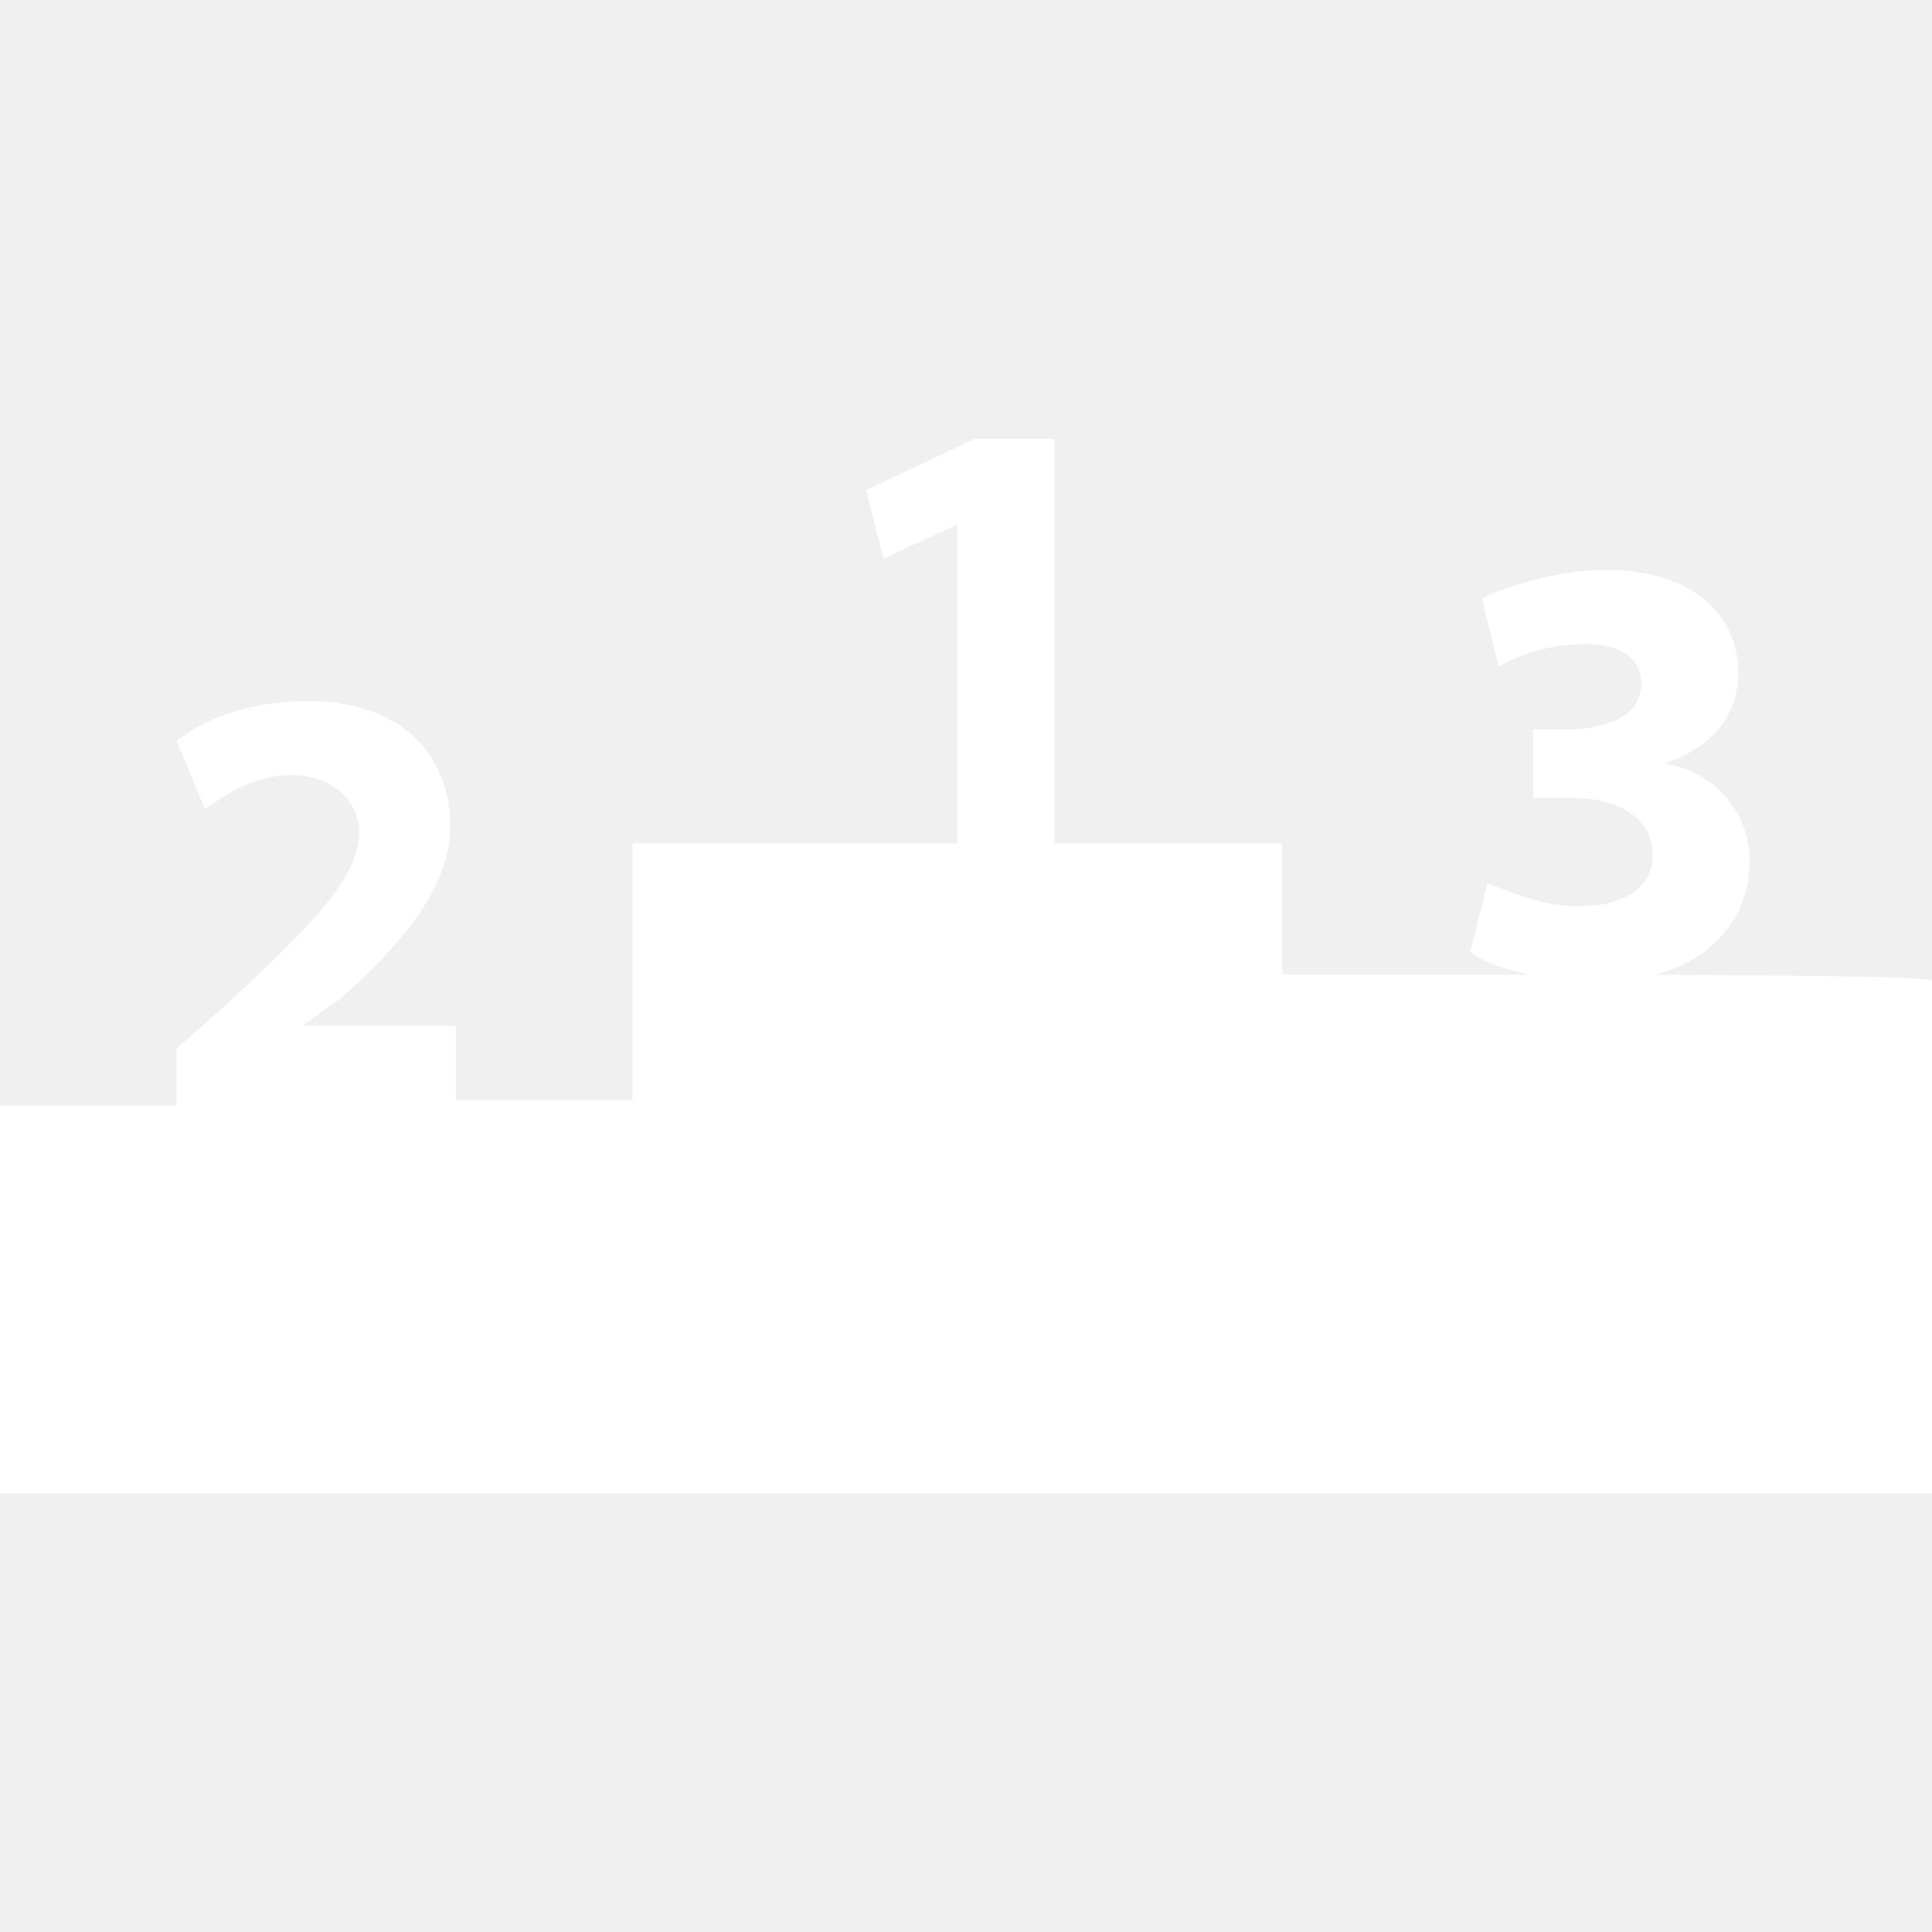
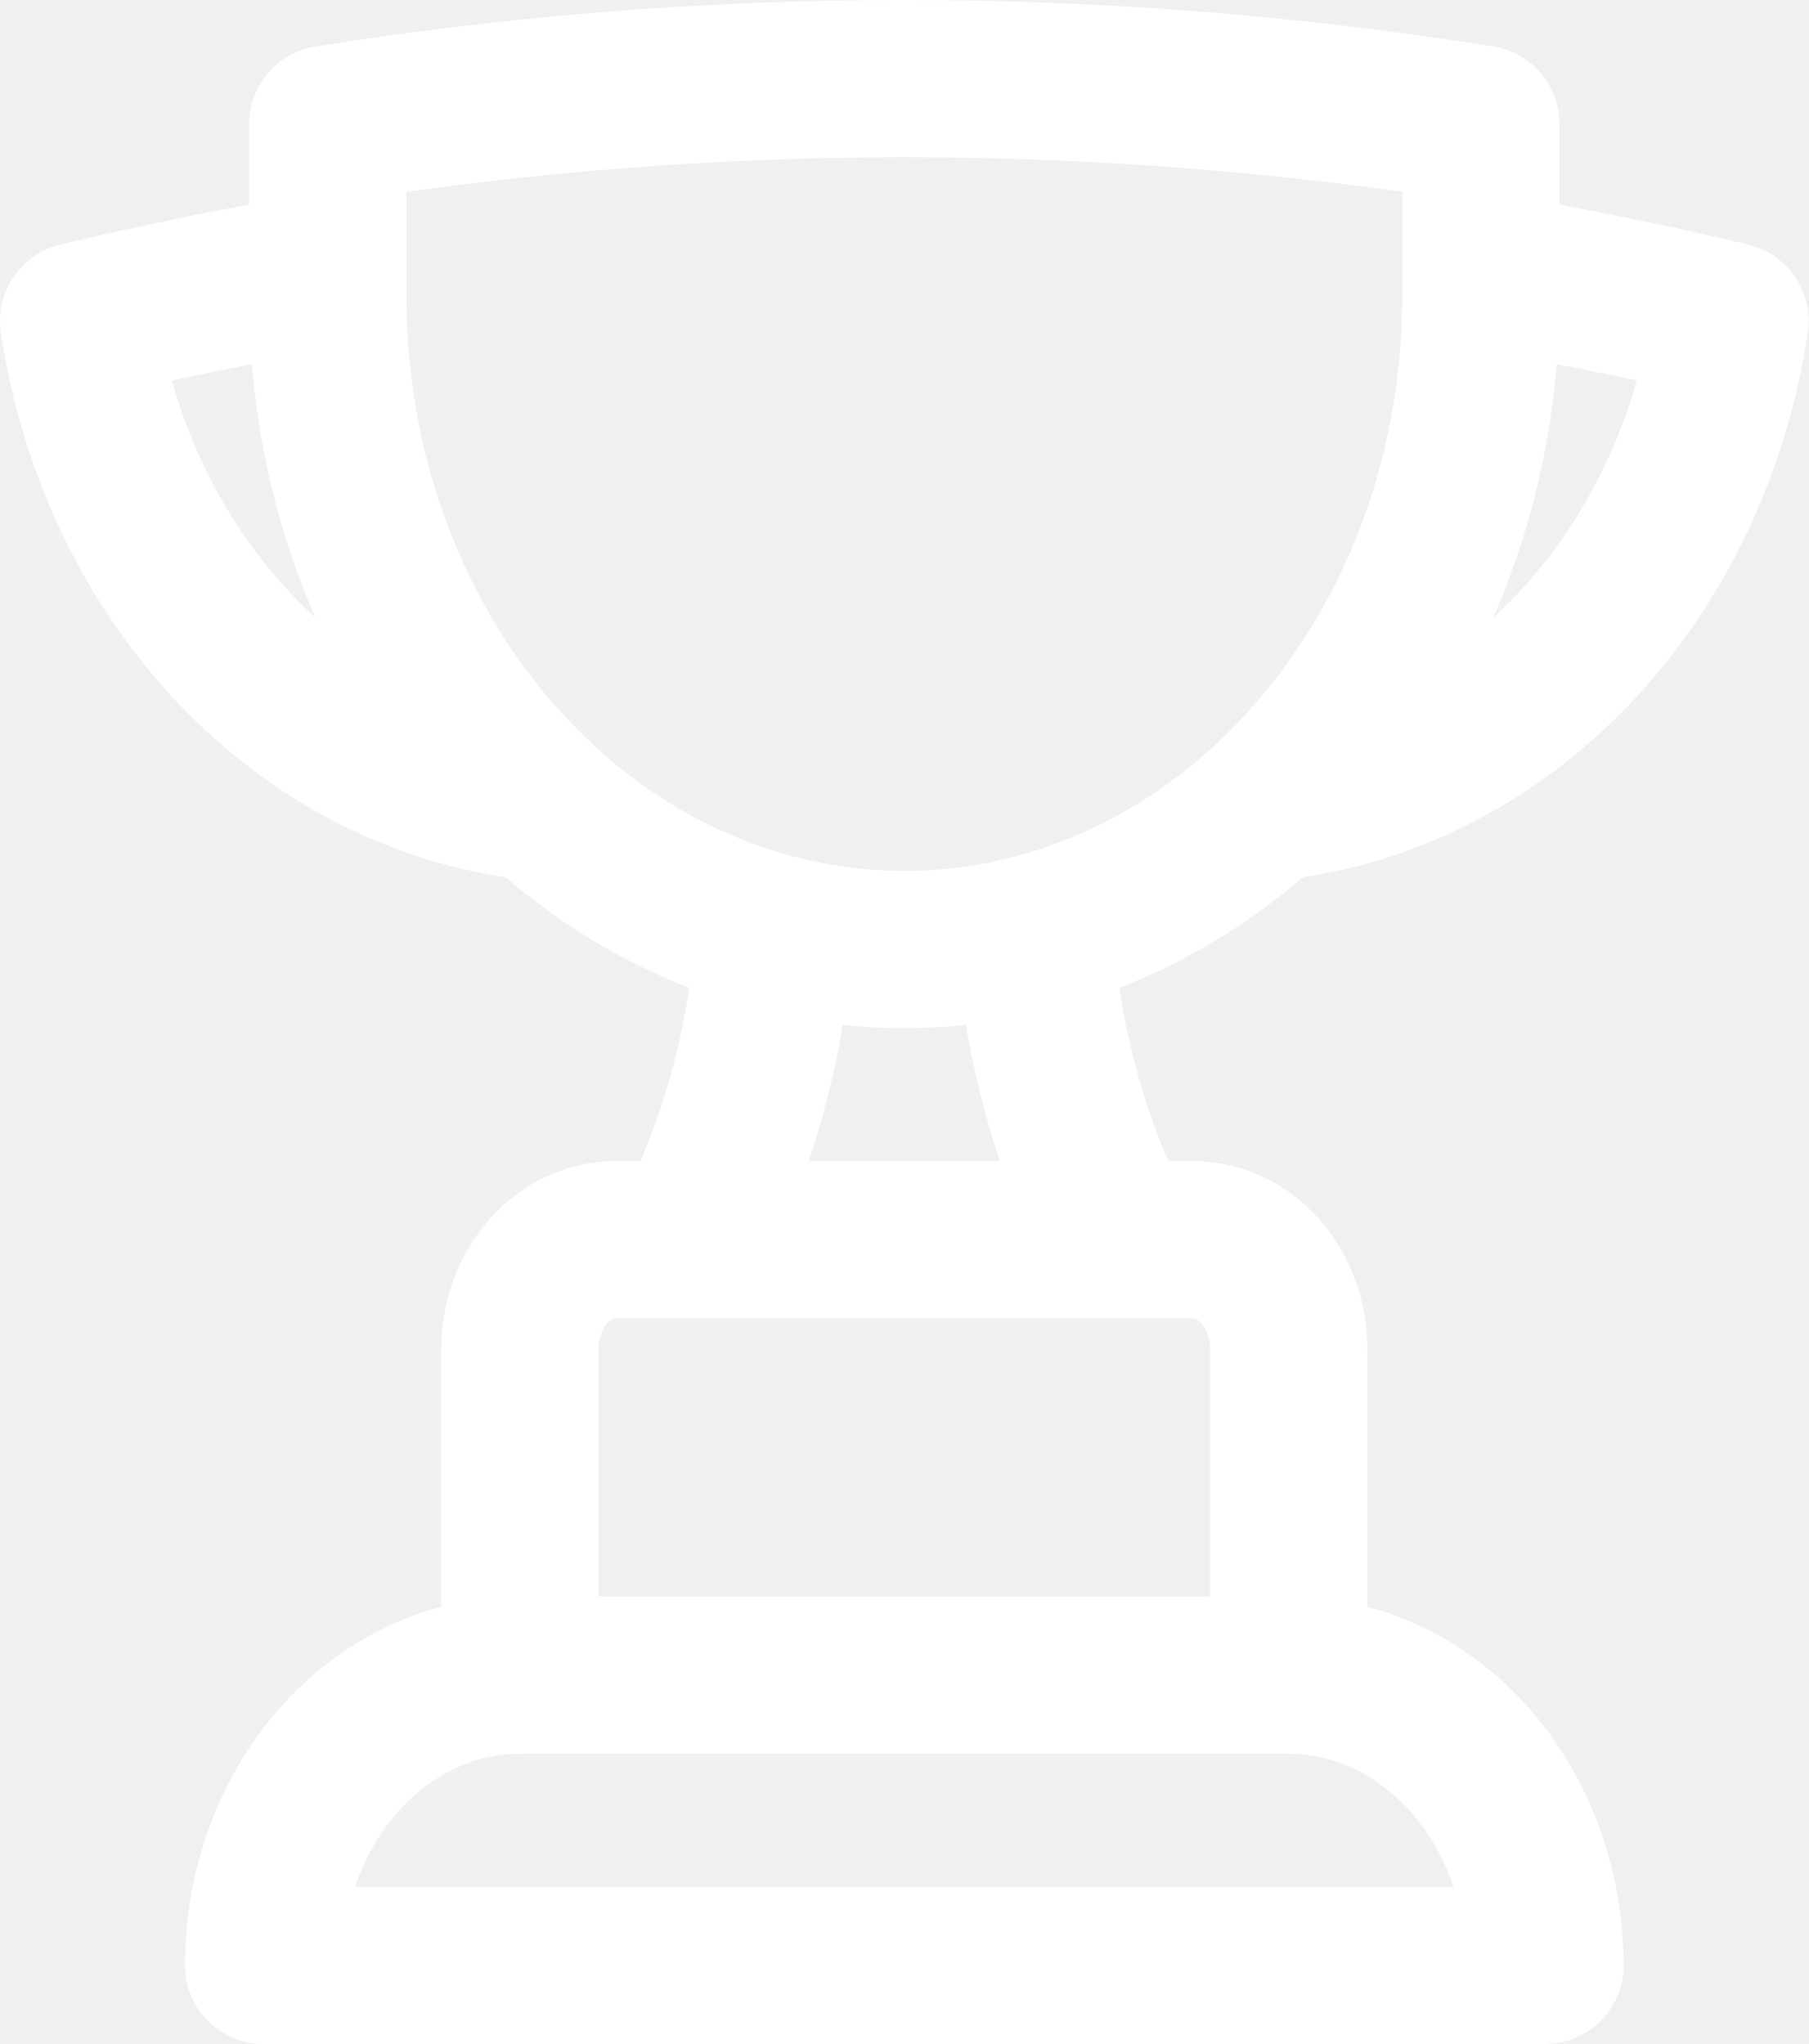
- <svg xmlns="http://www.w3.org/2000/svg" fill="#ffffff" version="1.1" id="Capa_1" width="800px" height="800px" viewBox="0 0 75.936 75.936" xml:space="preserve">
-   <g>
-     <g>
-       <g>
-         <path d="M62.271,38.306H50.4v-5.153h-8.961V17.249h-3.135l-4.257,2.017l0.672,2.688l2.912-1.345l0,0v12.544h-12.77v10.083H17.92     v-2.912h-6.049l0,0l1.567-1.121c2.24-2.016,4.256-4.255,4.256-6.72c0-2.912-2.016-4.928-5.6-4.928     c-2.24,0-4.032,0.672-5.152,1.567l1.12,2.688c0.896-0.672,2.017-1.345,3.36-1.345c1.792,0,2.688,1.12,2.688,2.24     c0,1.792-1.792,3.584-5.15,6.719l-2.018,1.793v2.24H0v15.23h25.312h25.312h25.312V38.531     C75.711,38.306,62.271,38.306,62.271,38.306z" />
-         <path d="M68.768,33.826c0-2.017-1.567-3.584-3.359-3.809l0,0c2.018-0.672,2.912-2.017,2.912-3.584c0-2.24-1.793-4.032-5.15-4.032     c-2.018,0-4.033,0.673-4.93,1.12l0.673,2.688c0.673-0.447,2.017-0.896,3.358-0.896c1.568,0,2.24,0.672,2.24,1.567     c0,1.345-1.568,1.792-2.912,1.792h-1.344v2.688h1.566c1.568,0,3.137,0.673,3.137,2.24c0,1.12-0.896,2.017-2.912,2.017     c-1.566,0-2.912-0.672-3.584-0.896l-0.672,2.688c0.896,0.672,2.688,1.121,4.704,1.121C66.305,38.753,68.768,36.738,68.768,33.826     z" />
-       </g>
-     </g>
-   </g>
+ <svg xmlns="http://www.w3.org/2000/svg" width="23" height="26" viewBox="0 0 23 26" fill="none">
+   <path d="M16.388 21.308H6.612M16.388 21.308C17.253 21.308 18.081 21.697 18.693 22.389C19.304 23.082 19.647 24.021 19.647 25H3.353C3.353 24.021 3.696 23.082 4.307 22.389C4.919 21.697 5.747 21.308 6.612 21.308M16.388 21.308V17.154C16.388 16.39 15.842 15.769 15.166 15.769H14.22M6.612 21.308V17.154C6.612 16.39 7.159 15.769 7.834 15.769H8.781M14.22 15.769H8.781M14.22 15.769C13.61 14.575 13.245 13.241 13.153 11.865M8.781 15.769C9.391 14.575 9.755 13.241 9.847 11.865M13.153 11.865C14.248 11.579 15.269 11.01 16.138 10.204M13.153 11.865C12.065 12.149 10.935 12.149 9.847 11.865M9.847 11.865C8.752 11.579 7.731 11.01 6.862 10.204M4.168 3.444C3.101 3.62 2.045 3.834 1 4.084C1.242 5.695 1.949 7.17 3.01 8.277C4.07 9.384 5.425 10.062 6.862 10.204M4.168 3.444V3.769C4.168 6.364 5.217 8.68 6.862 10.204M4.168 3.444V1.58C6.564 1.197 9.012 1 11.5 1C13.989 1 16.437 1.197 18.832 1.578V3.444M18.832 3.444V3.769C18.832 6.364 17.783 8.68 16.138 10.204M18.832 3.444C19.894 3.619 20.95 3.833 22 4.084C21.758 5.695 21.051 7.169 19.991 8.276C18.93 9.384 17.575 10.061 16.138 10.204" stroke="white" stroke-width="2" stroke-linecap="round" stroke-linejoin="round" />
</svg>
